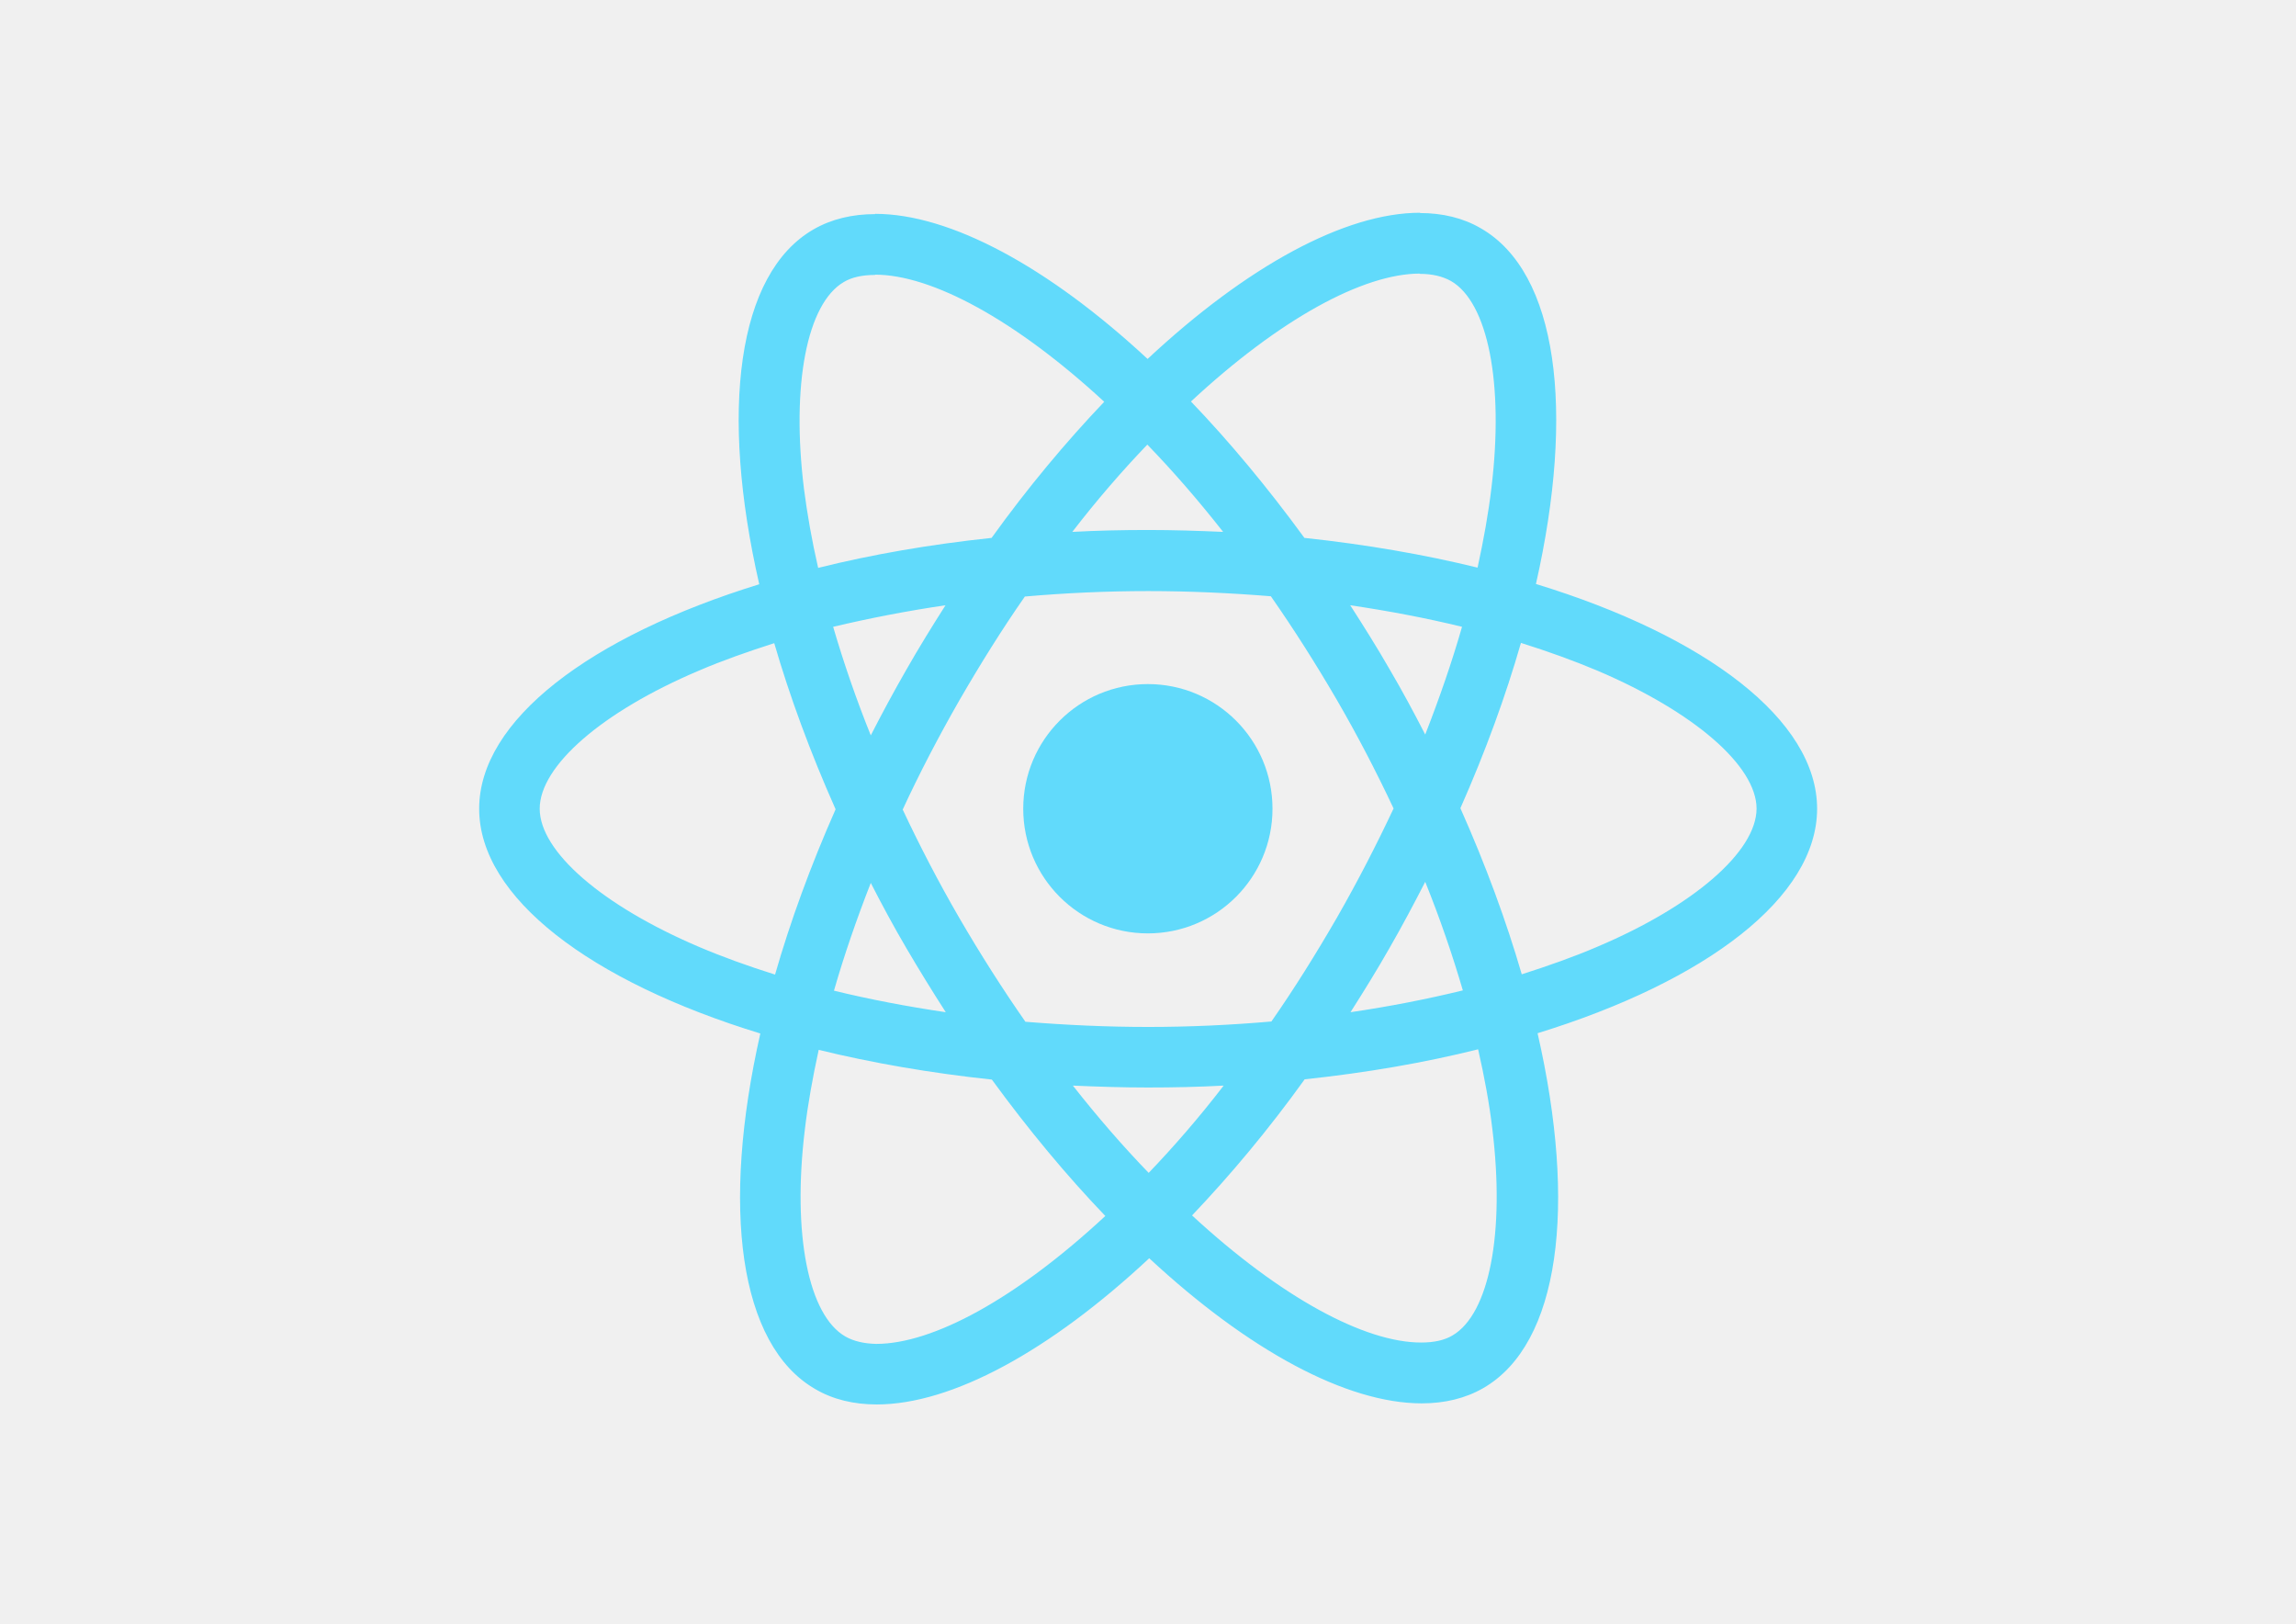
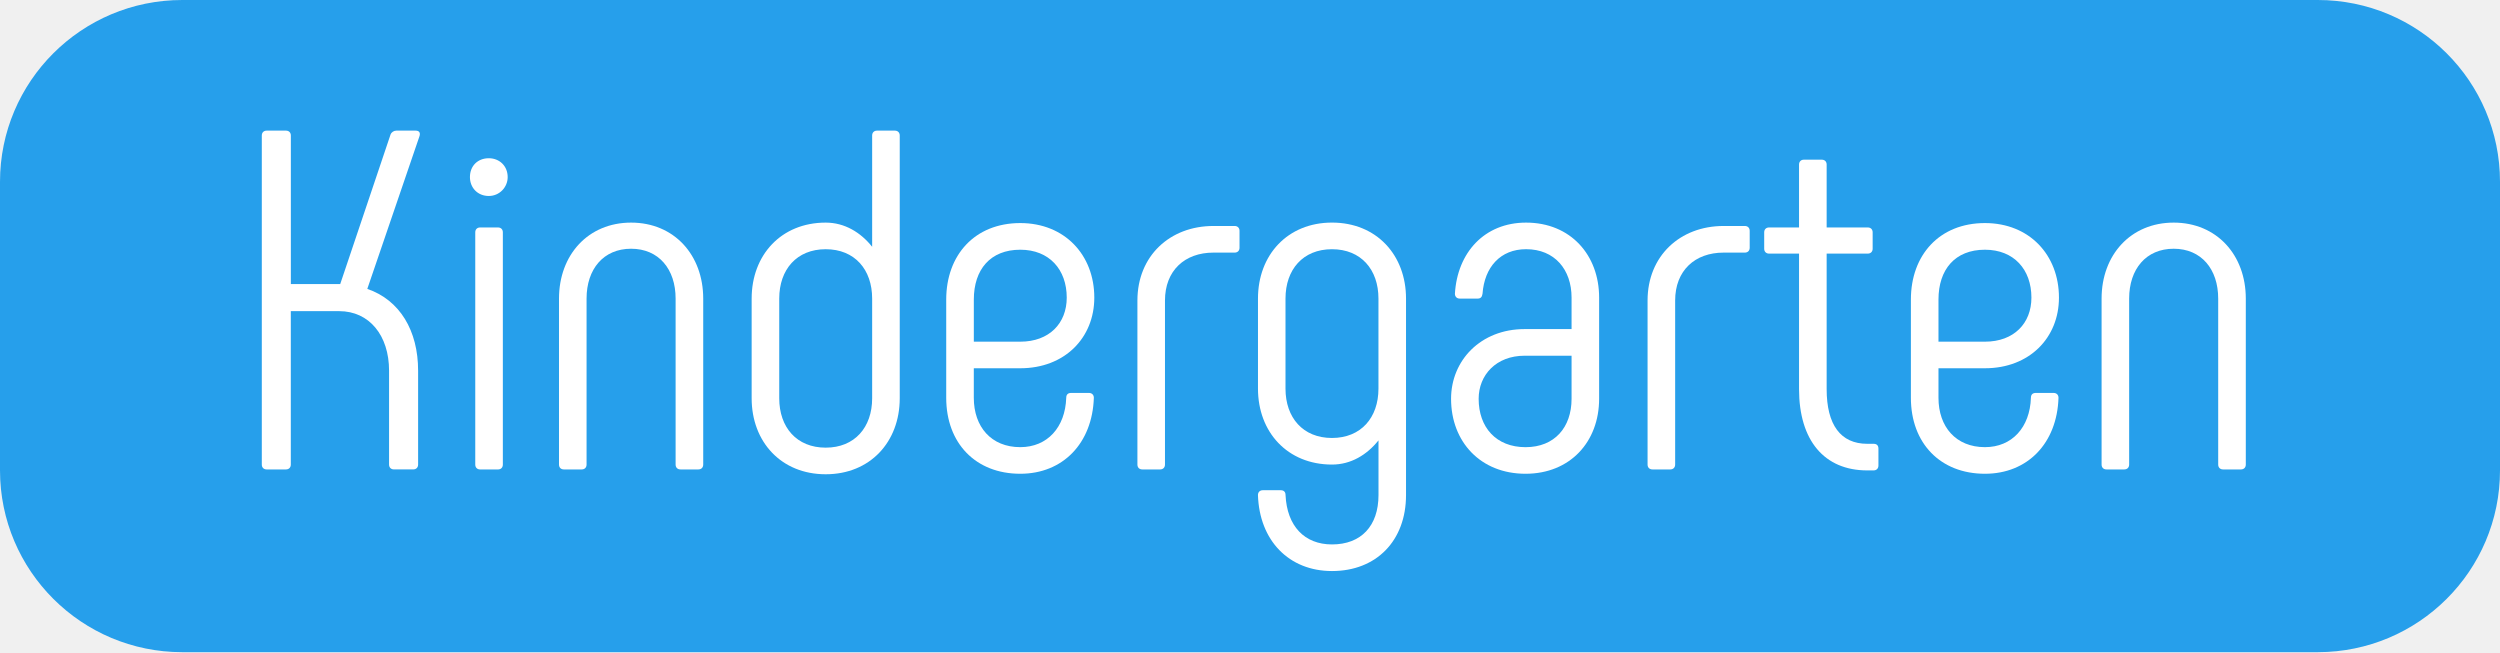
- <svg xmlns="http://www.w3.org/2000/svg" viewBox="0 0 841.9 595.3">
-   <g fill="#61DAFB">
-     <path d="M666.3 296.5c0-32.5-40.7-63.3-103.1-82.4 14.4-63.6 8-114.2-20.2-130.4-6.5-3.8-14.1-5.6-22.4-5.6v22.3c4.6 0 8.3.9 11.4 2.6 13.6 7.8 19.5 37.5 14.9 75.7-1.1 9.4-2.9 19.3-5.1 29.4-19.6-4.8-41-8.5-63.5-10.9-13.5-18.5-27.5-35.3-41.6-50 32.6-30.3 63.2-46.9 84-46.9V78c-27.5 0-63.5 19.6-99.9 53.6-36.4-33.8-72.4-53.2-99.9-53.2v22.3c20.7 0 51.4 16.5 84 46.6-14 14.7-28 31.4-41.3 49.9-22.6 2.4-44 6.1-63.6 11-2.3-10-4-19.7-5.2-29-4.7-38.2 1.1-67.9 14.6-75.8 3-1.8 6.9-2.6 11.5-2.6V78.5c-8.4 0-16 1.8-22.6 5.6-28.1 16.2-34.4 66.7-19.9 130.1-62.2 19.2-102.7 49.9-102.7 82.3 0 32.5 40.7 63.3 103.1 82.4-14.4 63.6-8 114.2 20.2 130.4 6.5 3.8 14.1 5.6 22.5 5.6 27.5 0 63.5-19.6 99.9-53.6 36.4 33.8 72.4 53.2 99.9 53.2 8.4 0 16-1.8 22.6-5.6 28.1-16.2 34.4-66.7 19.9-130.1 62-19.1 102.5-49.9 102.5-82.3zm-130.2-66.7c-3.7 12.9-8.3 26.2-13.5 39.5-4.1-8-8.4-16-13.1-24-4.6-8-9.5-15.8-14.4-23.4 14.2 2.1 27.9 4.7 41 7.9zm-45.8 106.5c-7.8 13.5-15.8 26.3-24.1 38.2-14.9 1.3-30 2-45.2 2-15.1 0-30.2-.7-45-1.9-8.3-11.9-16.4-24.6-24.2-38-7.6-13.1-14.5-26.4-20.8-39.8 6.2-13.4 13.2-26.8 20.7-39.9 7.8-13.5 15.8-26.3 24.1-38.2 14.9-1.3 30-2 45.2-2 15.1 0 30.2.7 45 1.9 8.3 11.9 16.4 24.6 24.2 38 7.6 13.1 14.5 26.4 20.8 39.8-6.3 13.4-13.2 26.8-20.7 39.9zm32.3-13c5.4 13.4 10 26.8 13.8 39.8-13.1 3.2-26.9 5.9-41.2 8 4.9-7.7 9.8-15.6 14.4-23.7 4.6-8 8.9-16.1 13-24.1zM421.2 430c-9.3-9.6-18.6-20.3-27.8-32 9 .4 18.2.7 27.5.7 9.4 0 18.7-.2 27.8-.7-9 11.7-18.3 22.4-27.5 32zm-74.4-58.9c-14.2-2.1-27.9-4.7-41-7.9 3.7-12.9 8.3-26.2 13.5-39.5 4.1 8 8.4 16 13.1 24 4.7 8 9.5 15.8 14.4 23.4zM420.7 163c9.3 9.6 18.6 20.3 27.8 32-9-.4-18.2-.7-27.5-.7-9.4 0-18.7.2-27.8.7 9-11.7 18.3-22.4 27.5-32zm-74 58.9c-4.9 7.7-9.8 15.6-14.4 23.7-4.6 8-8.9 16-13 24-5.4-13.4-10-26.8-13.8-39.8 13.1-3.1 26.9-5.8 41.2-7.9zm-90.5 125.2c-35.4-15.1-58.3-34.9-58.3-50.6 0-15.7 22.9-35.6 58.3-50.6 8.6-3.7 18-7 27.7-10.1 5.7 19.6 13.2 40 22.5 60.9-9.2 20.8-16.6 41.1-22.2 60.6-9.9-3.1-19.3-6.5-28-10.2zM310 490c-13.6-7.8-19.5-37.5-14.9-75.7 1.1-9.4 2.9-19.3 5.1-29.4 19.6 4.8 41 8.5 63.5 10.9 13.5 18.5 27.5 35.3 41.6 50-32.6 30.3-63.2 46.9-84 46.9-4.5-.1-8.3-1-11.3-2.7zm237.2-76.2c4.7 38.2-1.1 67.9-14.6 75.8-3 1.8-6.9 2.6-11.5 2.6-20.7 0-51.4-16.5-84-46.6 14-14.7 28-31.4 41.3-49.9 22.6-2.4 44-6.1 63.6-11 2.3 10.1 4.1 19.8 5.2 29.1zm38.5-66.7c-8.6 3.7-18 7-27.7 10.1-5.7-19.6-13.2-40-22.5-60.9 9.2-20.8 16.6-41.1 22.2-60.6 9.9 3.1 19.3 6.5 28.1 10.2 35.4 15.1 58.3 34.9 58.3 50.6-.1 15.7-23 35.6-58.4 50.6zM320.8 78.4z" />
-     <circle cx="420.9" cy="296.5" r="45.7" />
-     <path d="M520.5 78.1z" />
+ <svg xmlns="http://www.w3.org/2000/svg" version="1.1" id="Warstwa_1" x="0px" y="0px" width="115px" height="30px" viewBox="0 0 115 30" enable-background="new 0 0 115 30" xml:space="preserve">
+   <g>
+     <path fill="#269FEB" d="M115,21.636c0,4.619-3.754,8.364-8.384,8.364H8.384C3.753,30,0,26.255,0,21.636V8.364   C0,3.744,3.753,0,8.384,0h98.232C111.246,0,115,3.744,115,8.364V21.636z" />
+     <path fill="#FFFFFF" d="M12.043,21.371V6.232c0-0.134,0.089-0.223,0.223-0.223h0.89c0.134,0,0.223,0.089,0.223,0.223v6.835h2.271   l2.315-6.879c0.044-0.111,0.156-0.179,0.267-0.179h0.89c0.156,0,0.223,0.089,0.178,0.245l-2.404,7.035   c1.492,0.512,2.337,1.914,2.337,3.762v4.319c0,0.134-0.089,0.223-0.223,0.223h-0.89c-0.134,0-0.223-0.089-0.223-0.223v-4.319   c0-1.625-0.913-2.738-2.293-2.738h-2.227v7.058c0,0.134-0.089,0.223-0.223,0.223h-0.89C12.132,21.594,12.043,21.505,12.043,21.371z   " />
+     <path fill="#FFFFFF" d="M21.617,8.147c0-0.513,0.356-0.868,0.868-0.868c0.49,0,0.868,0.355,0.868,0.868   c0,0.467-0.378,0.868-0.868,0.868C21.974,9.016,21.617,8.637,21.617,8.147z M21.862,21.371V10.686c0-0.134,0.089-0.223,0.223-0.223   h0.823c0.134,0,0.223,0.089,0.223,0.223v10.686c0,0.134-0.089,0.223-0.223,0.223h-0.823C21.951,21.594,21.862,21.505,21.862,21.371   z" />
+     <path fill="#FFFFFF" d="M25.714,21.371v-7.636c0-2.004,1.335-3.495,3.317-3.495s3.317,1.491,3.317,3.495v7.636   c0,0.134-0.089,0.223-0.223,0.223h-0.824c-0.134,0-0.223-0.089-0.223-0.223v-7.636c0-1.358-0.779-2.293-2.048-2.293   s-2.048,0.935-2.048,2.293v7.636c0,0.134-0.089,0.223-0.222,0.223h-0.824C25.803,21.594,25.714,21.505,25.714,21.371z" />
+     <path fill="#FFFFFF" d="M41.388,6.232v12.089c0,2.004-1.358,3.495-3.406,3.495c-2.048,0-3.406-1.491-3.406-3.495v-4.586   c0-2.004,1.358-3.495,3.406-3.495c0.868,0,1.603,0.445,2.137,1.112v-5.12c0-0.134,0.089-0.223,0.223-0.223h0.823   C41.299,6.01,41.388,6.099,41.388,6.232z M40.119,13.735c0-1.336-0.802-2.271-2.137-2.271c-1.336,0-2.137,0.936-2.137,2.271v4.586   c0,1.336,0.801,2.271,2.137,2.271c1.335,0,2.137-0.935,2.137-2.271V13.735z" />
+     <path fill="#FFFFFF" d="M43.526,18.299v-4.52c0-2.048,1.313-3.518,3.406-3.518c2.048,0,3.406,1.47,3.406,3.429   c0,1.848-1.358,3.25-3.406,3.25h-2.137v1.358c0,1.336,0.801,2.271,2.137,2.271c1.247,0,2.07-0.912,2.115-2.271   c0-0.156,0.089-0.223,0.223-0.223h0.824c0.133,0,0.223,0.089,0.223,0.223c-0.067,2.093-1.425,3.495-3.384,3.495   C44.884,21.794,43.526,20.392,43.526,18.299z M46.933,15.717c1.335,0,2.137-0.847,2.137-2.026c0-1.291-0.802-2.204-2.137-2.204   c-1.38,0-2.137,0.913-2.137,2.293v1.938H46.933z" />
+     <path fill="#FFFFFF" d="M52.321,21.371v-7.547c0-2.048,1.491-3.429,3.495-3.429h0.979c0.134,0,0.223,0.089,0.223,0.223v0.779   c0,0.134-0.089,0.223-0.223,0.223h-0.979c-1.313,0-2.227,0.823-2.227,2.204v7.547c0,0.134-0.089,0.223-0.222,0.223h-0.824   C52.41,21.594,52.321,21.505,52.321,21.371z" />
+     <path fill="#FFFFFF" d="M64.677,13.735v9.038c0,2.093-1.357,3.495-3.405,3.495c-1.981,0-3.34-1.402-3.406-3.495   c0-0.134,0.089-0.223,0.223-0.223h0.823c0.134,0,0.223,0.067,0.223,0.223c0.066,1.425,0.869,2.271,2.138,2.271   c1.335,0,2.138-0.847,2.138-2.271v-2.516c-0.535,0.668-1.27,1.113-2.138,1.113c-2.048,0-3.406-1.491-3.406-3.495v-4.141   c0-2.004,1.358-3.495,3.406-3.495S64.677,11.731,64.677,13.735z M63.409,17.876v-4.141c0-1.336-0.803-2.271-2.138-2.271   c-1.336,0-2.138,0.936-2.138,2.271v4.141c0,1.336,0.802,2.271,2.138,2.271C62.606,20.146,63.409,19.212,63.409,17.876z" />
+     <path fill="#FFFFFF" d="M66.749,18.344c0-1.759,1.357-3.206,3.384-3.206h2.159V13.69c0-1.291-0.779-2.227-2.092-2.227   c-1.181,0-1.915,0.824-2.004,2.049c-0.022,0.155-0.09,0.223-0.223,0.223h-0.824c-0.133,0-0.223-0.089-0.223-0.223   c0.111-1.893,1.358-3.272,3.273-3.272c2.047,0,3.361,1.491,3.361,3.45v4.653c0,1.981-1.336,3.45-3.385,3.45   C68.106,21.794,66.749,20.325,66.749,18.344z M72.292,18.344v-1.981h-2.159c-1.313,0-2.115,0.891-2.115,1.981   c0,1.313,0.802,2.226,2.159,2.226C71.513,20.569,72.292,19.657,72.292,18.344z" />
+     <path fill="#FFFFFF" d="M75.788,21.371v-7.547c0-2.048,1.492-3.429,3.496-3.429h0.979c0.135,0,0.223,0.089,0.223,0.223v0.779   c0,0.134-0.088,0.223-0.223,0.223h-0.979c-1.314,0-2.227,0.823-2.227,2.204v7.547c0,0.134-0.09,0.223-0.223,0.223h-0.824   C75.878,21.594,75.788,21.505,75.788,21.371z" />
+     <path fill="#FFFFFF" d="M86.408,20.637v0.779c0,0.133-0.089,0.223-0.223,0.223h-0.29c-1.98,0-3.139-1.381-3.139-3.74v-6.233h-1.38   c-0.134,0-0.223-0.09-0.223-0.223v-0.757c0-0.134,0.089-0.223,0.223-0.223h1.38V7.568c0-0.134,0.09-0.223,0.223-0.223h0.824   c0.133,0,0.223,0.089,0.223,0.223v2.895h1.893c0.133,0,0.223,0.089,0.223,0.223v0.757c0,0.133-0.09,0.223-0.223,0.223h-1.893v6.233   c0,1.647,0.646,2.516,1.869,2.516h0.29C86.341,20.414,86.408,20.503,86.408,20.637z" />
+     <path fill="#FFFFFF" d="M87.901,18.299v-4.52c0-2.048,1.313-3.518,3.406-3.518c2.047,0,3.405,1.47,3.405,3.429   c0,1.848-1.358,3.25-3.405,3.25H89.17v1.358c0,1.336,0.802,2.271,2.138,2.271c1.246,0,2.07-0.912,2.114-2.271   c0-0.156,0.089-0.223,0.223-0.223h0.823c0.134,0,0.223,0.089,0.223,0.223c-0.066,2.093-1.424,3.495-3.383,3.495   C89.259,21.794,87.901,20.392,87.901,18.299z M91.308,15.717c1.335,0,2.137-0.847,2.137-2.026c0-1.291-0.802-2.204-2.137-2.204   c-1.381,0-2.138,0.913-2.138,2.293v1.938H91.308z" />
+     <path fill="#FFFFFF" d="M96.673,21.371v-7.636c0-2.004,1.336-3.495,3.317-3.495s3.317,1.491,3.317,3.495v7.636   c0,0.134-0.09,0.223-0.223,0.223h-0.824c-0.133,0-0.223-0.089-0.223-0.223v-7.636c0-1.358-0.779-2.293-2.048-2.293   s-2.048,0.935-2.048,2.293v7.636c0,0.134-0.09,0.223-0.223,0.223h-0.824C96.763,21.594,96.673,21.505,96.673,21.371z" />
  </g>
</svg>
